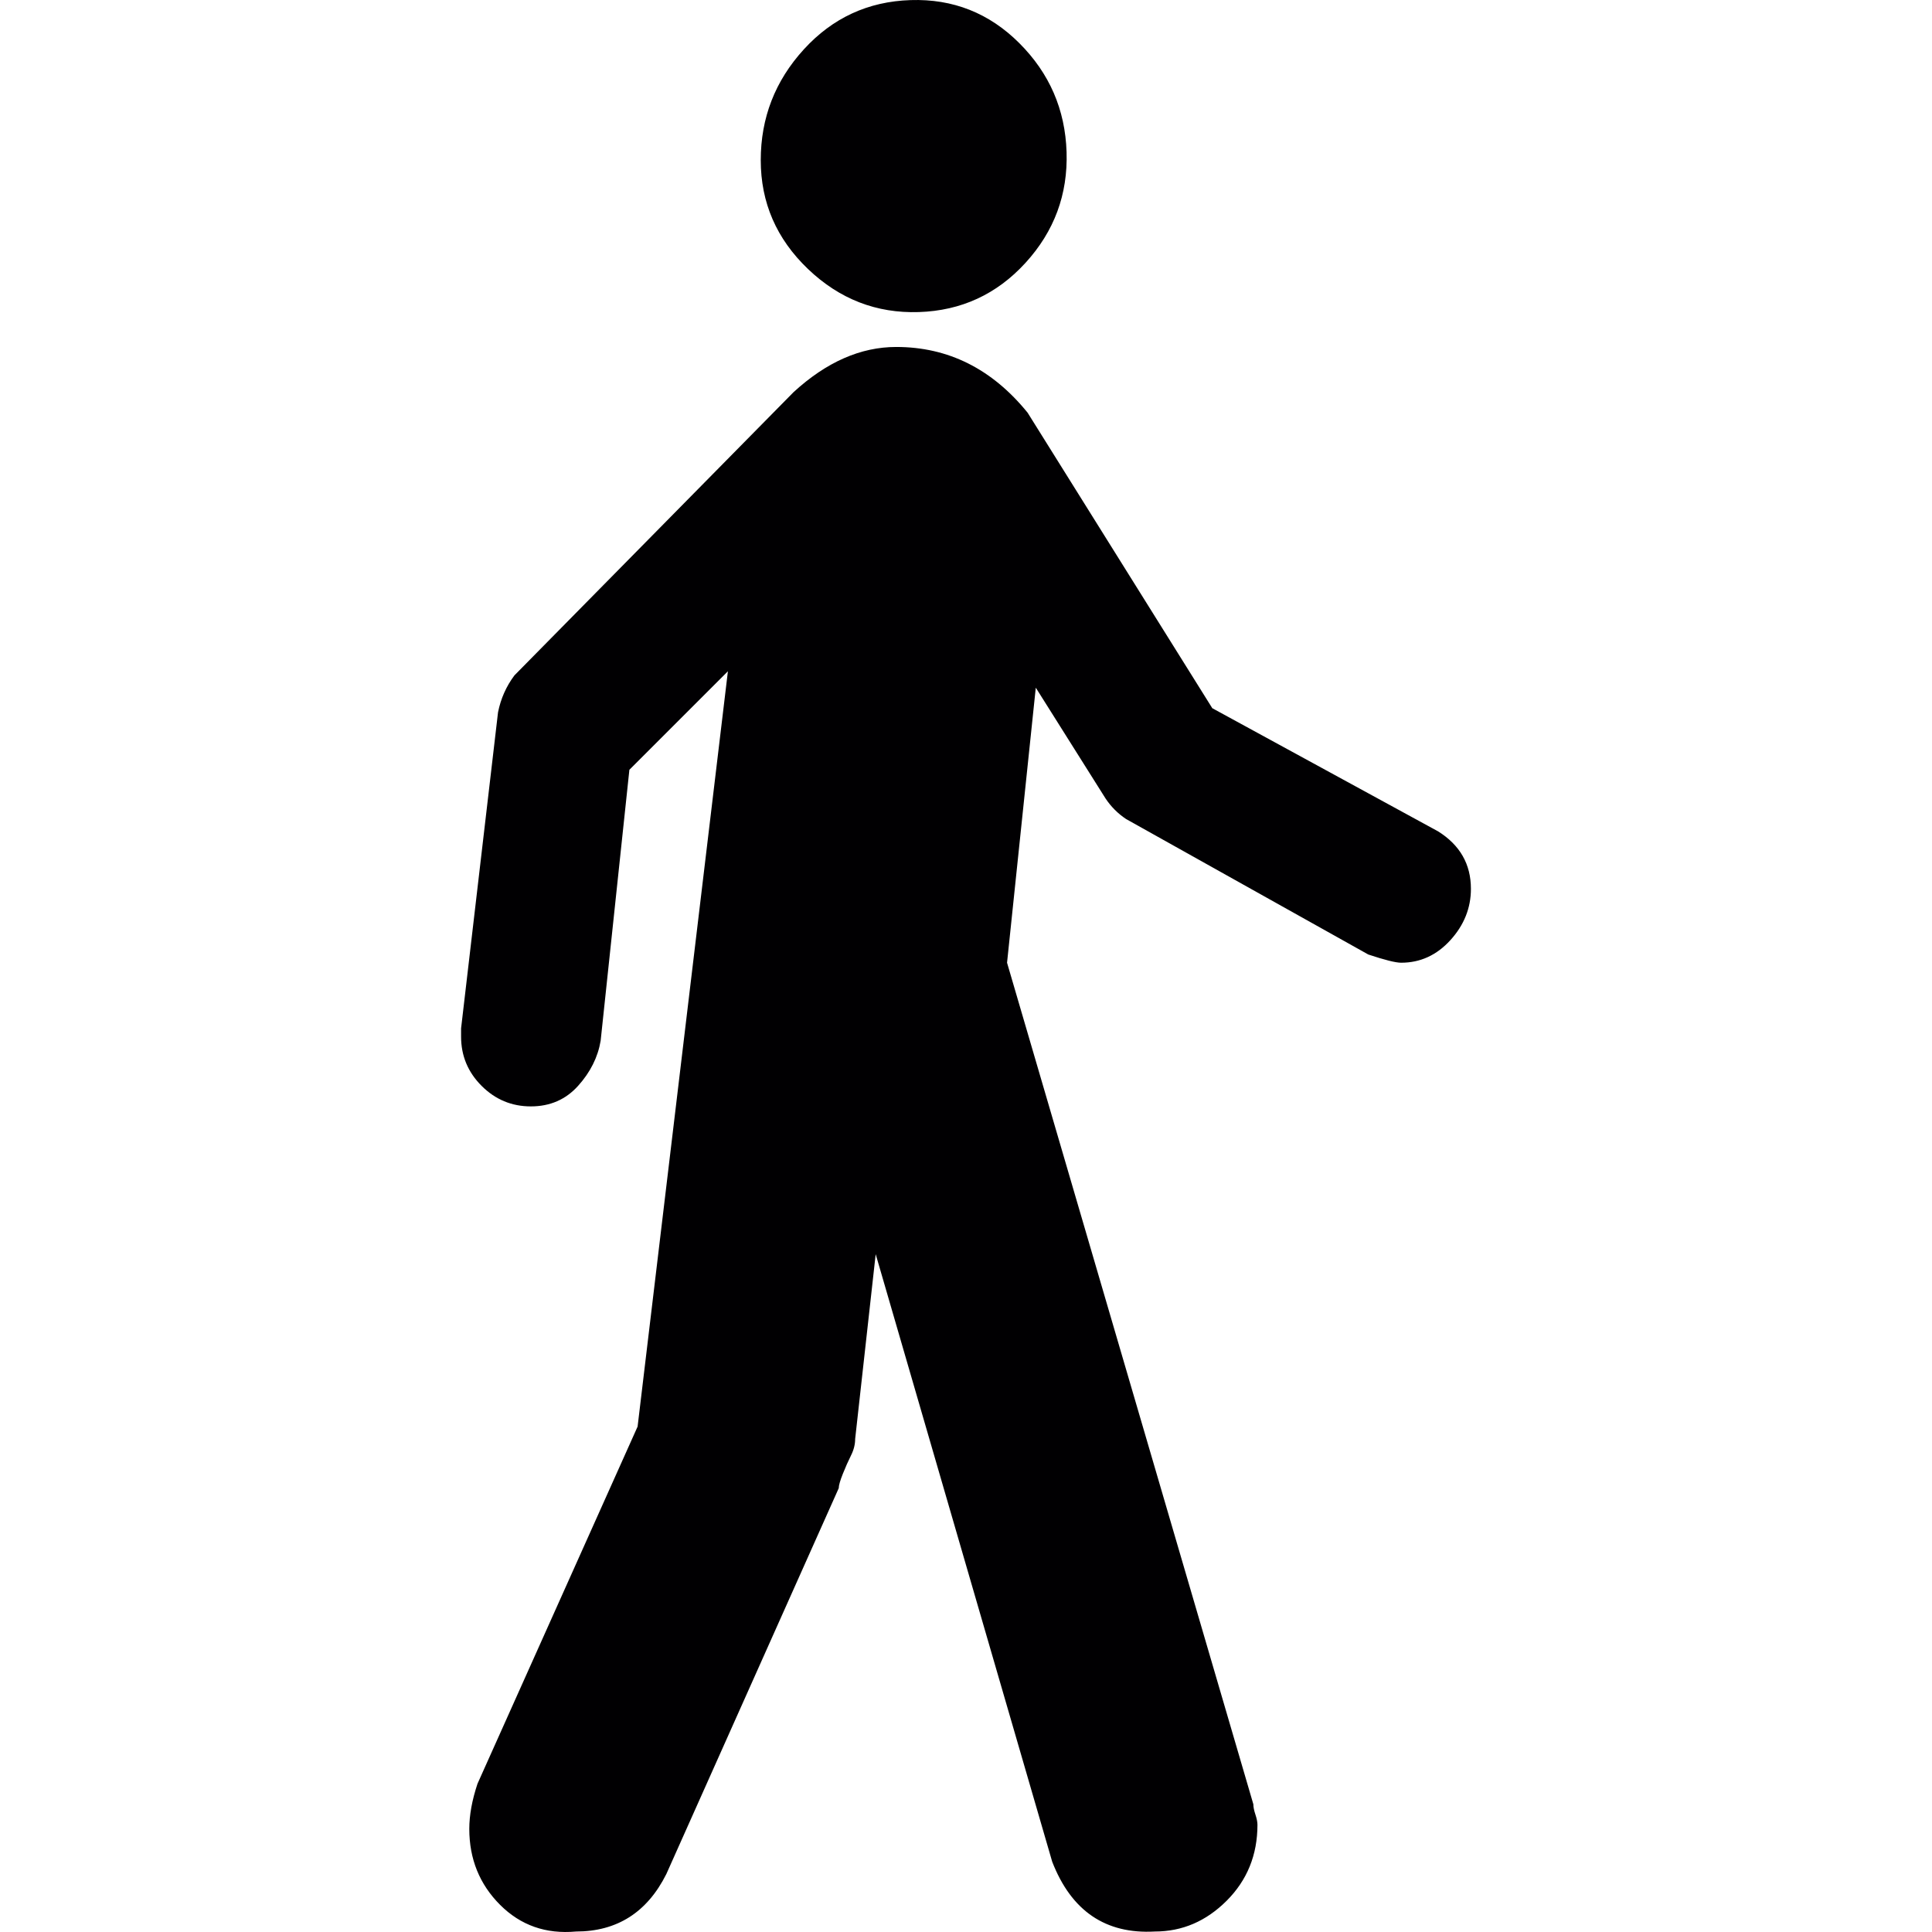
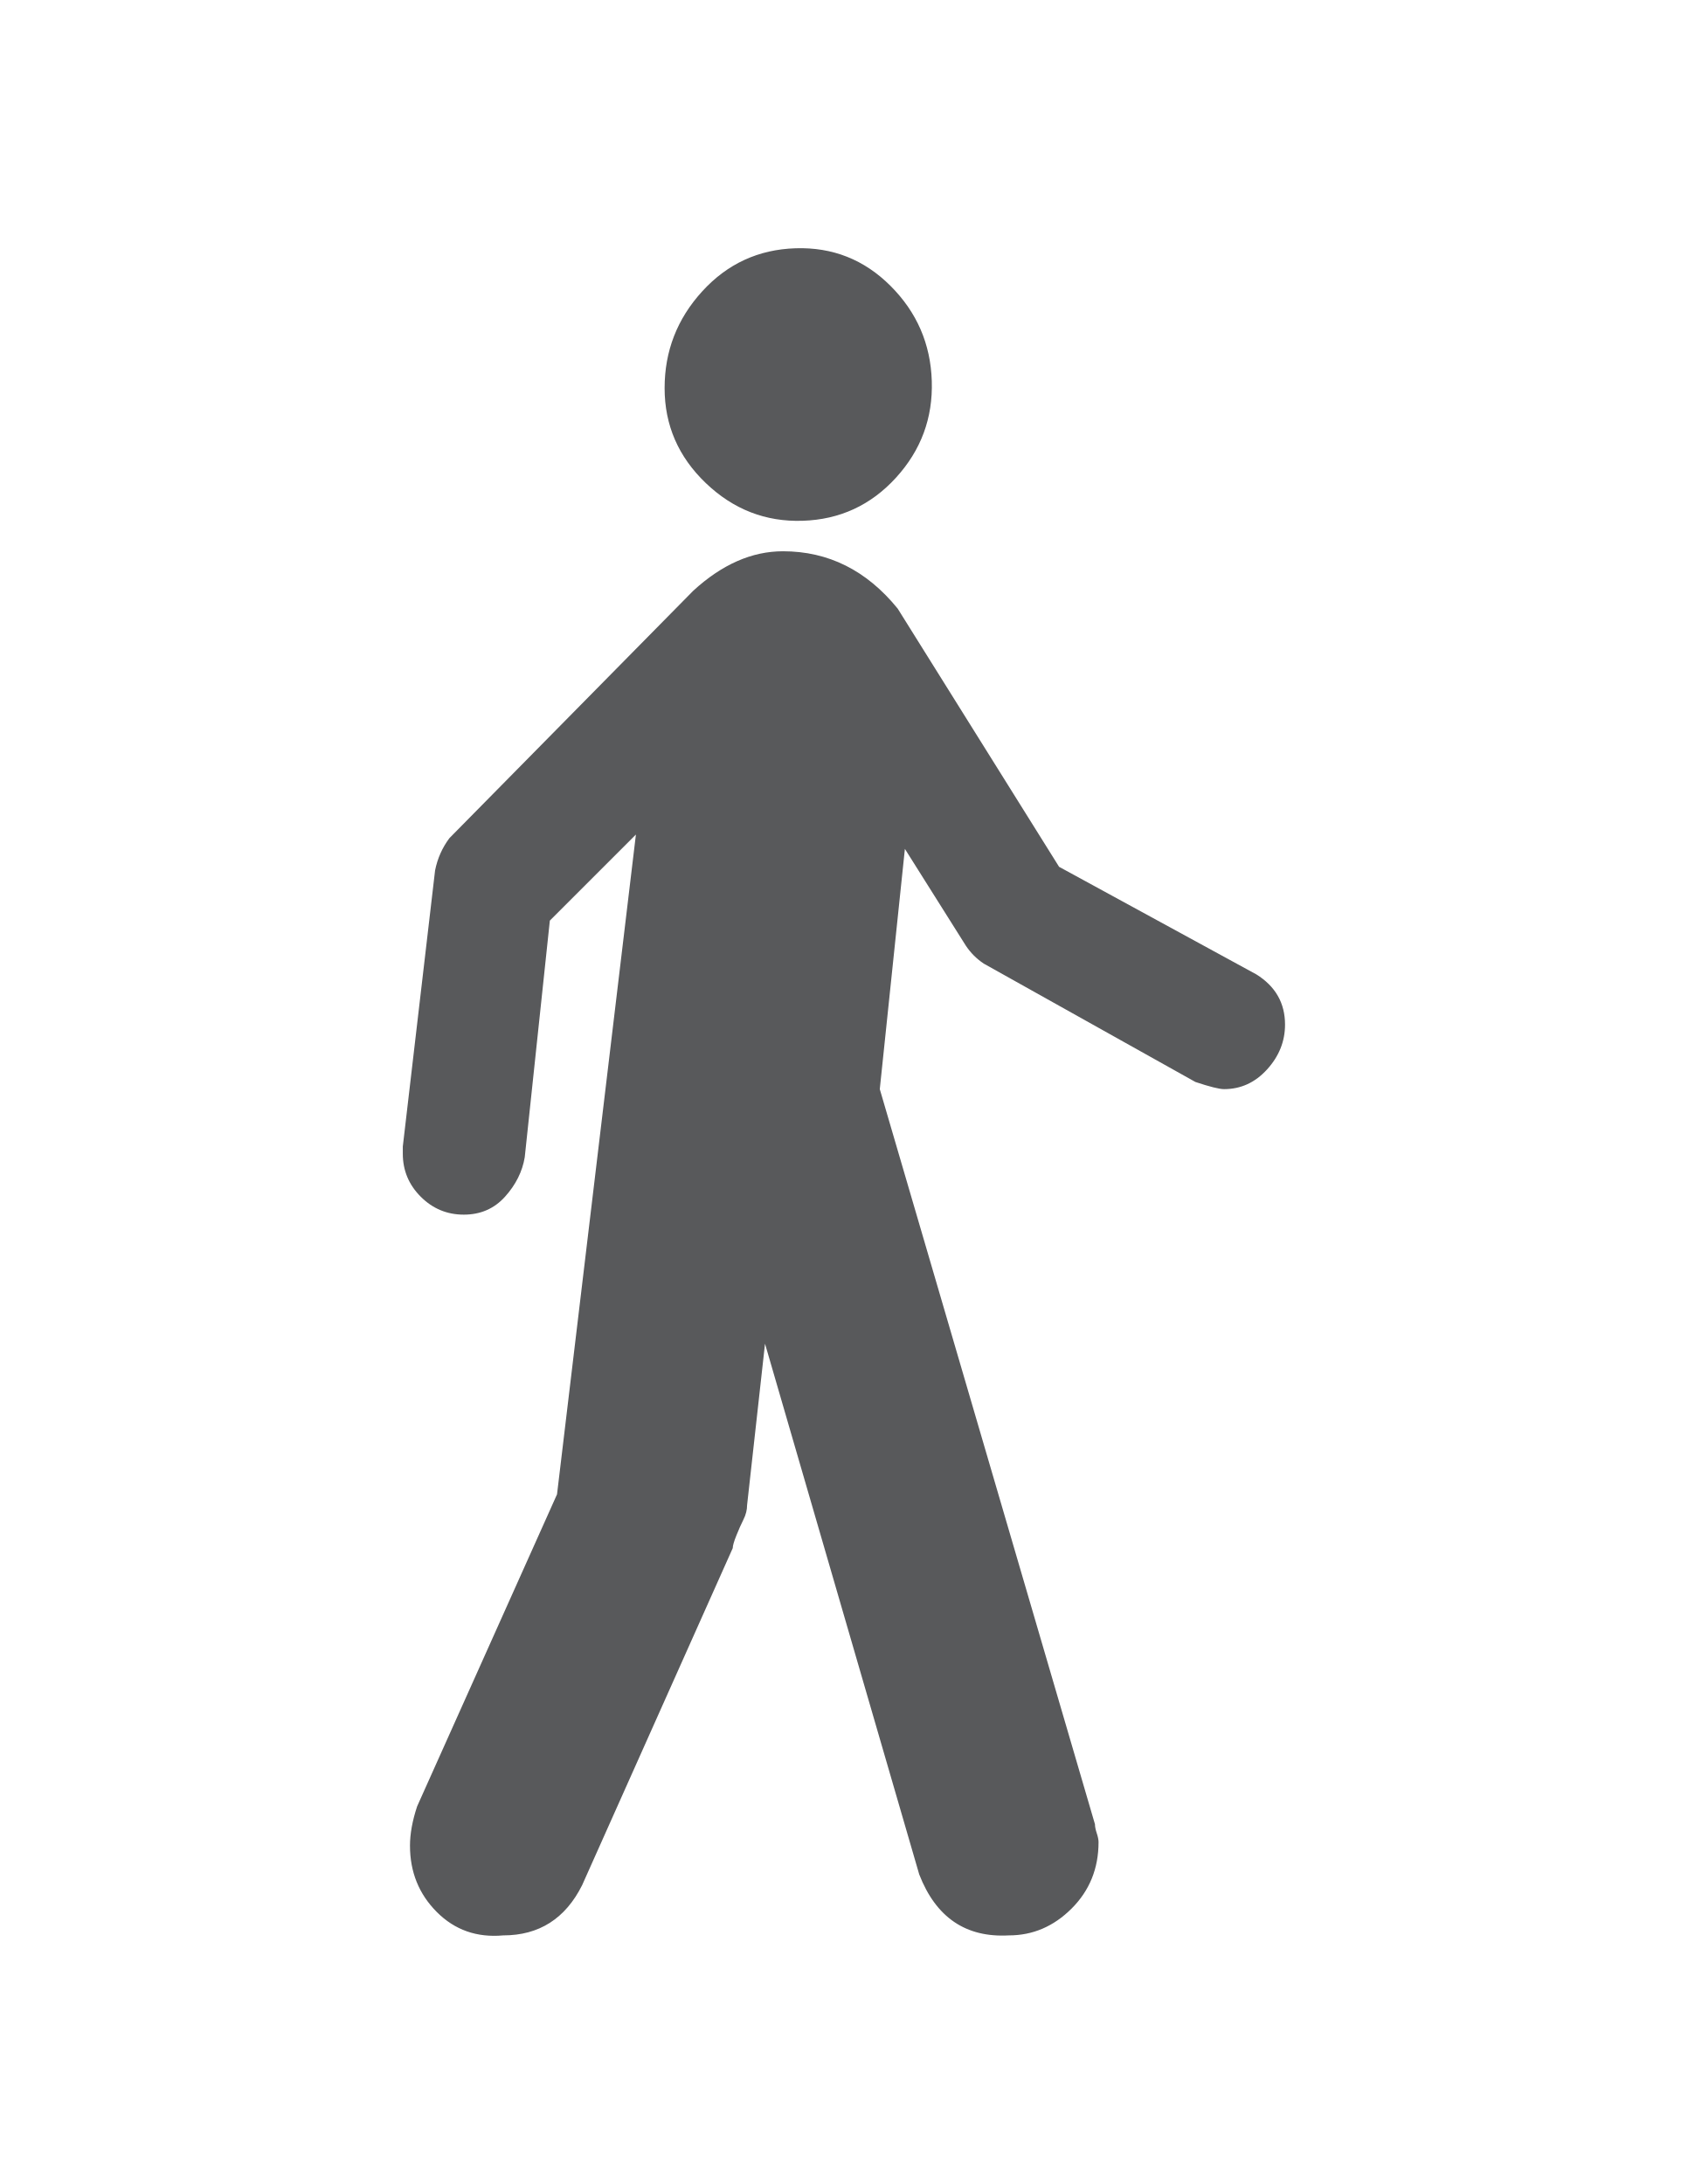
- <svg xmlns="http://www.w3.org/2000/svg" version="1.1" id="Capa_1" x="0px" y="0px" viewBox="0 0 470.642 470.642" style="enable-background:new 0 0 470.642 470.642;" xml:space="preserve">
+ <svg xmlns="http://www.w3.org/2000/svg" version="1.1" id="Capa_1" x="0px" y="0px" width="612px" height="792px" viewBox="0 0 612 792" enable-background="new 0 0 612 792" xml:space="preserve">
  <g>
    <g>
-       <path style="fill:#010002;" d="M223.821,76.022c10.333-0.333,19-4.333,26-12s10.333-16.667,10-27    c-0.333-10.335-4.167-19.168-11.5-26.5c-7.333-7.333-16.167-10.833-26.5-10.5s-19,4.333-26,12s-10.5,16.667-10.5,27    s3.833,19.167,11.5,26.5S213.488,76.355,223.821,76.022z" />
-       <path style="fill:#010002;" d="M350.321,202.522l-55-30l-45-72c-8.667-10.667-19.333-16-32-16c-8.667,0-17,3.667-25,11l-68,69    c-2,2.667-3.333,5.667-4,9l-9,77v2c0,4.666,1.667,8.666,5,12c3.333,3.332,7.333,5,12,5s8.5-1.668,11.5-5c3-3.334,4.833-7,5.5-11    l7-66l24-24l-22,184l-39,87.001c-1.333,4-2,7.658-2,11.002c0,7.322,2.5,13.5,7.5,18.5s11.167,7.164,18.5,6.5    c10,0,17.333-4.678,22-14l42-94.002c0-0.67,0.333-1.835,1-3.5c0.668-1.67,1.335-3.17,2-4.5c0.667-1.335,1-2.67,1-4l5-45.001    l43,148.003c4.667,12,13,17.666,25,17c6.667,0,12.5-2.5,17.5-7.5s7.5-11.178,7.5-18.5c0-0.678-0.167-1.5-0.5-2.5    s-0.5-1.836-0.5-2.502l-60-205.001l7-67l17,27c1.333,2,3,3.667,5,5l59,33c4,1.333,6.667,2,8,2c4.667,0,8.667-1.833,12-5.5    c3.333-3.668,5-7.834,5-12.5C358.321,210.522,355.654,205.855,350.321,202.522z" />
+       <path fill="#58595B" d="M291.046,188.855c13.437-0.433,24.707-5.635,33.81-15.604c9.102-9.97,13.437-21.673,13.003-35.109    c-0.433-13.439-5.418-24.925-14.954-34.459c-9.535-9.535-21.022-14.086-34.459-13.653c-13.437,0.433-24.707,5.634-33.809,15.604    s-13.654,21.673-13.654,35.109s4.984,24.924,14.954,34.459S277.609,189.288,291.046,188.855z" />
+       <path fill="#58595B" d="M455.54,353.35l-71.519-39.01l-58.517-93.625c-11.27-13.871-25.139-20.806-41.611-20.806    c-11.27,0-22.106,4.769-32.509,14.304l-88.424,89.725c-2.601,3.468-4.334,7.369-5.202,11.703l-11.703,100.127v2.601    c0,6.067,2.168,11.269,6.502,15.604c4.334,4.333,9.536,6.502,15.604,6.502c6.069,0,11.053-2.169,14.954-6.502    c3.901-4.336,6.285-9.103,7.152-14.304l9.103-85.823l31.208-31.208L201.972,541.9l-50.713,113.132    c-1.733,5.202-2.601,9.958-2.601,14.307c0,9.521,3.25,17.555,9.752,24.057s14.521,9.315,24.057,8.452    c13.003,0,22.539-6.083,28.607-18.205l54.615-122.235c0-0.871,0.433-2.386,1.3-4.551c0.869-2.172,1.736-4.122,2.601-5.852    c0.867-1.736,1.3-3.473,1.3-5.202l6.501-58.517l55.916,192.456c6.068,15.604,16.904,22.972,32.509,22.105    c8.669,0,16.254-3.251,22.756-9.752c6.502-6.502,9.753-14.536,9.753-24.057c0-0.882-0.218-1.951-0.65-3.251    c-0.433-1.301-0.65-2.388-0.65-3.254l-78.021-266.573l9.103-87.124l22.105,35.109c1.733,2.601,3.901,4.769,6.502,6.502    l76.721,42.912c5.201,1.733,8.669,2.601,10.402,2.601c6.069,0,11.271-2.383,15.604-7.152c4.334-4.77,6.502-10.187,6.502-16.254    C465.943,363.752,462.476,357.684,455.54,353.35z" />
    </g>
  </g>
-   <g>
- </g>
-   <g>
- </g>
-   <g>
- </g>
-   <g>
- </g>
-   <g>
- </g>
-   <g>
- </g>
-   <g>
- </g>
-   <g>
- </g>
-   <g>
- </g>
-   <g>
- </g>
-   <g>
- </g>
-   <g>
- </g>
-   <g>
- </g>
-   <g>
- </g>
-   <g>
- </g>
</svg>
